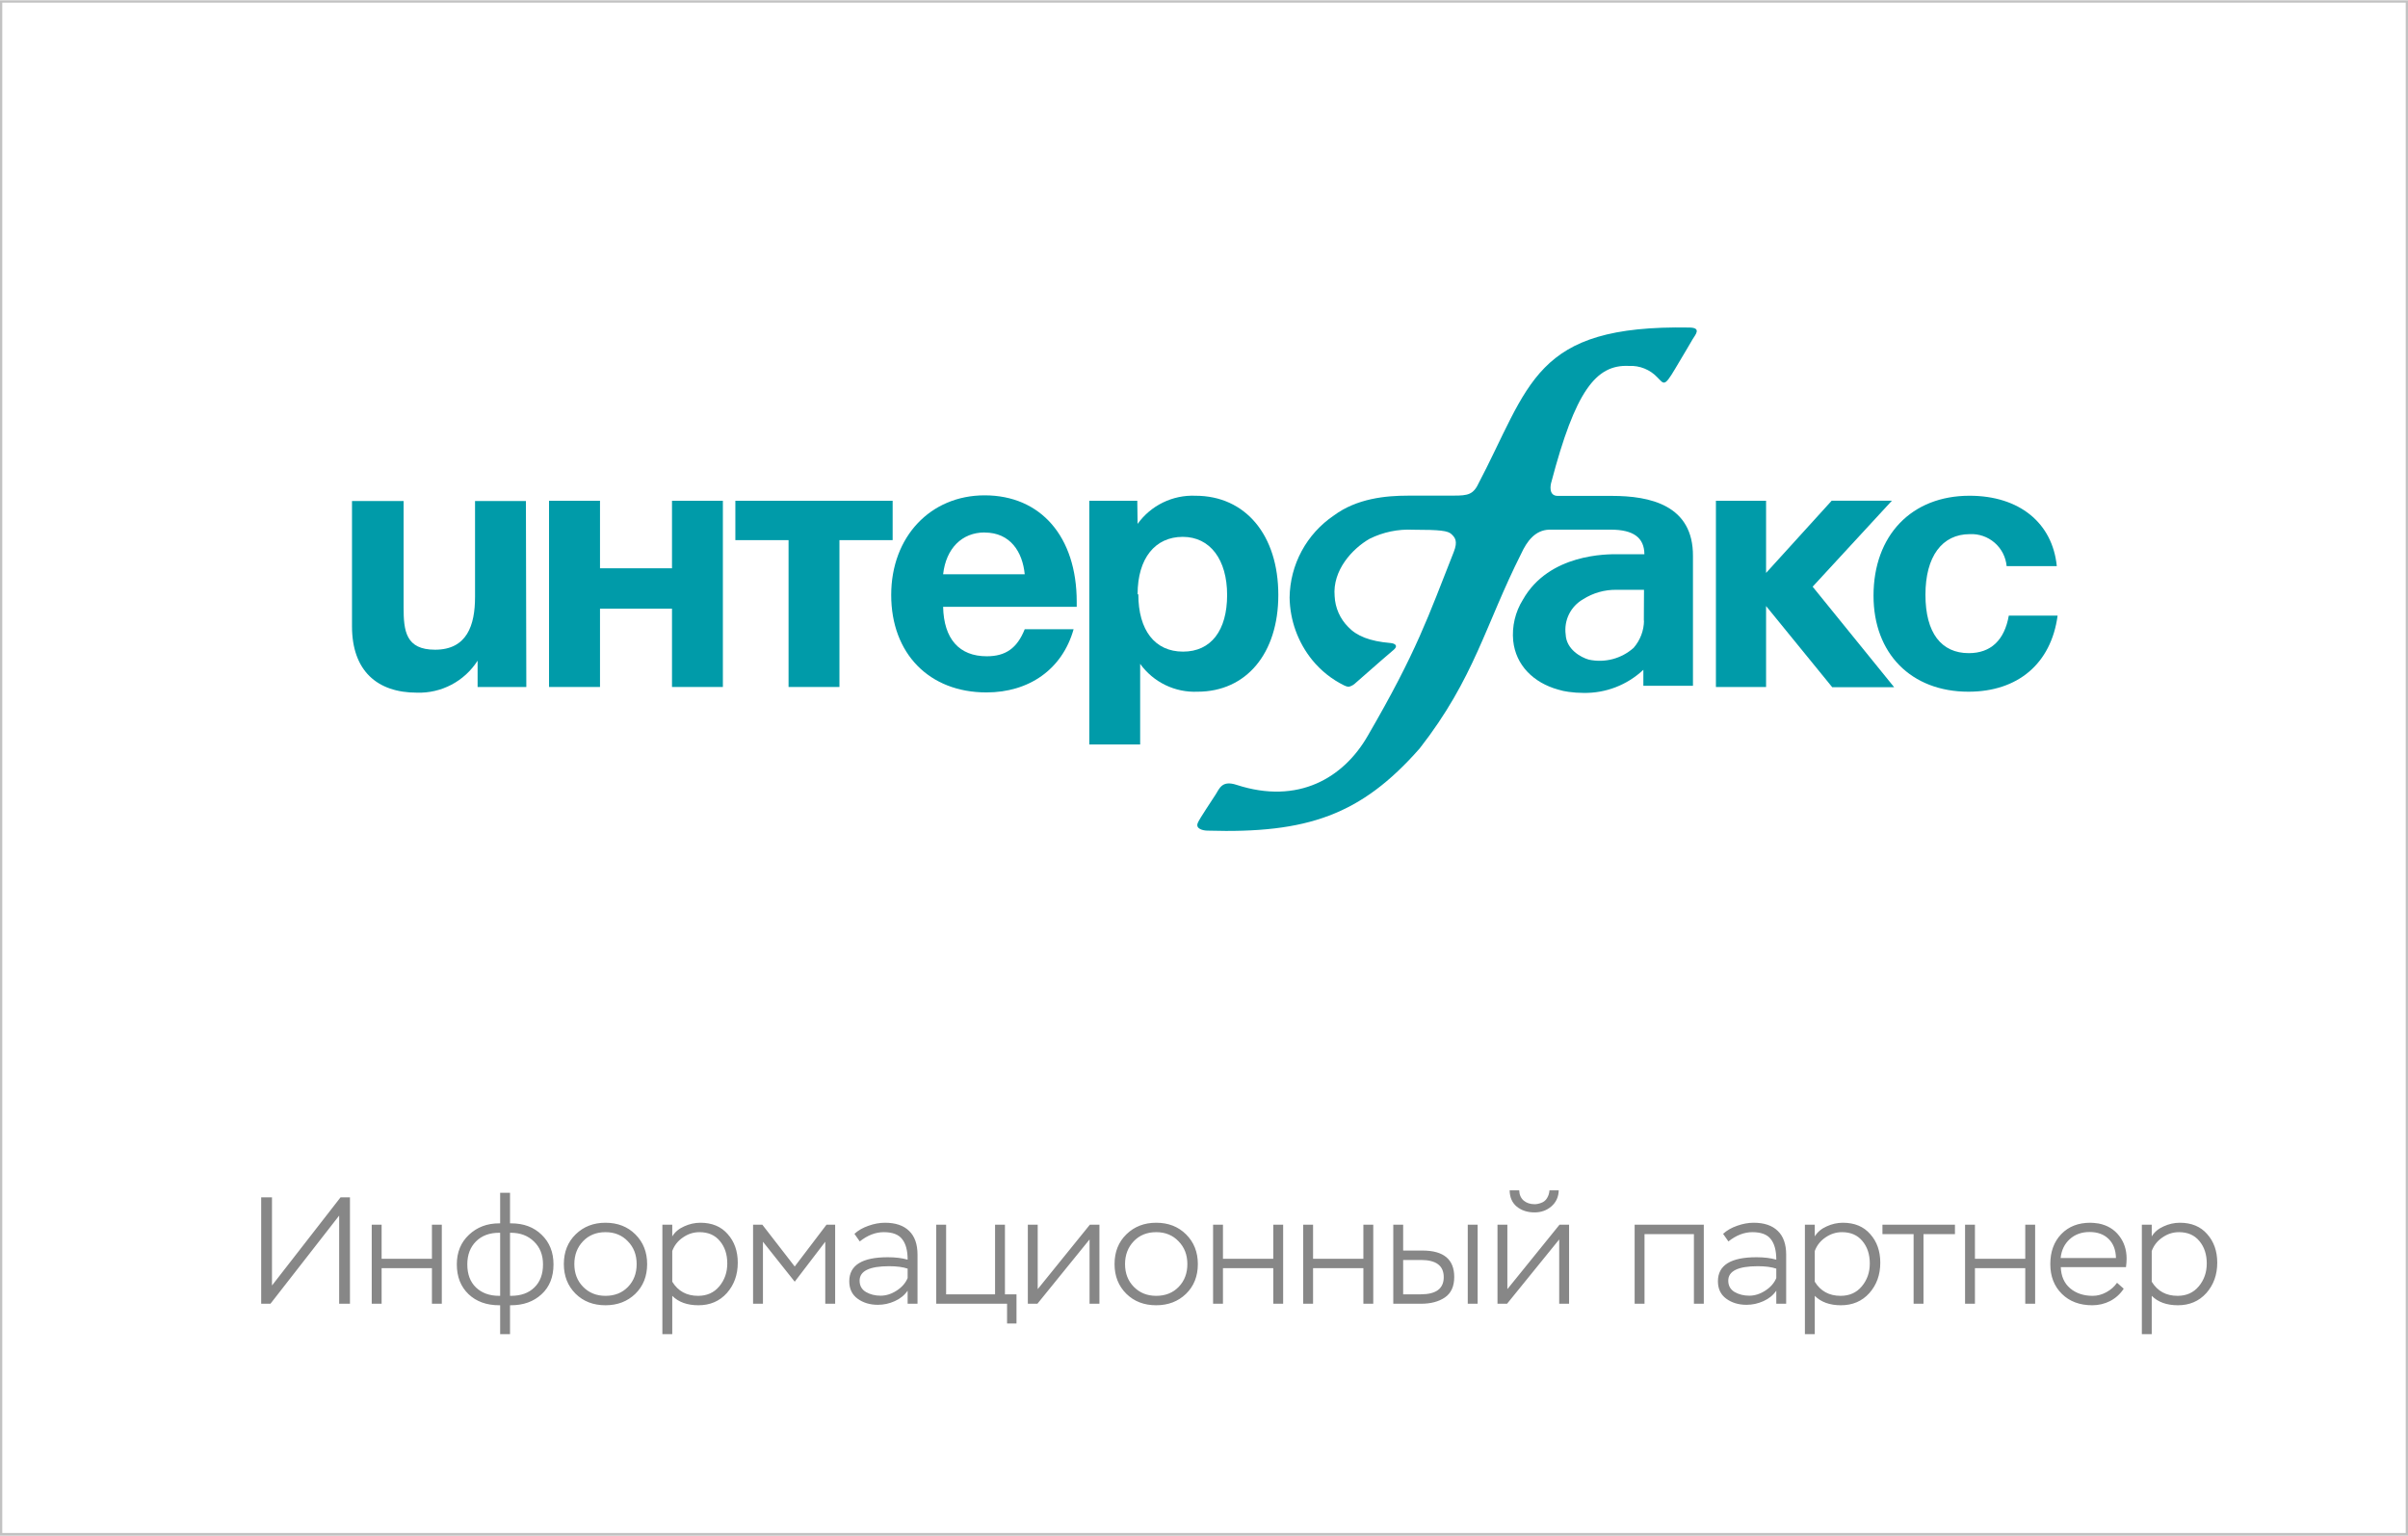
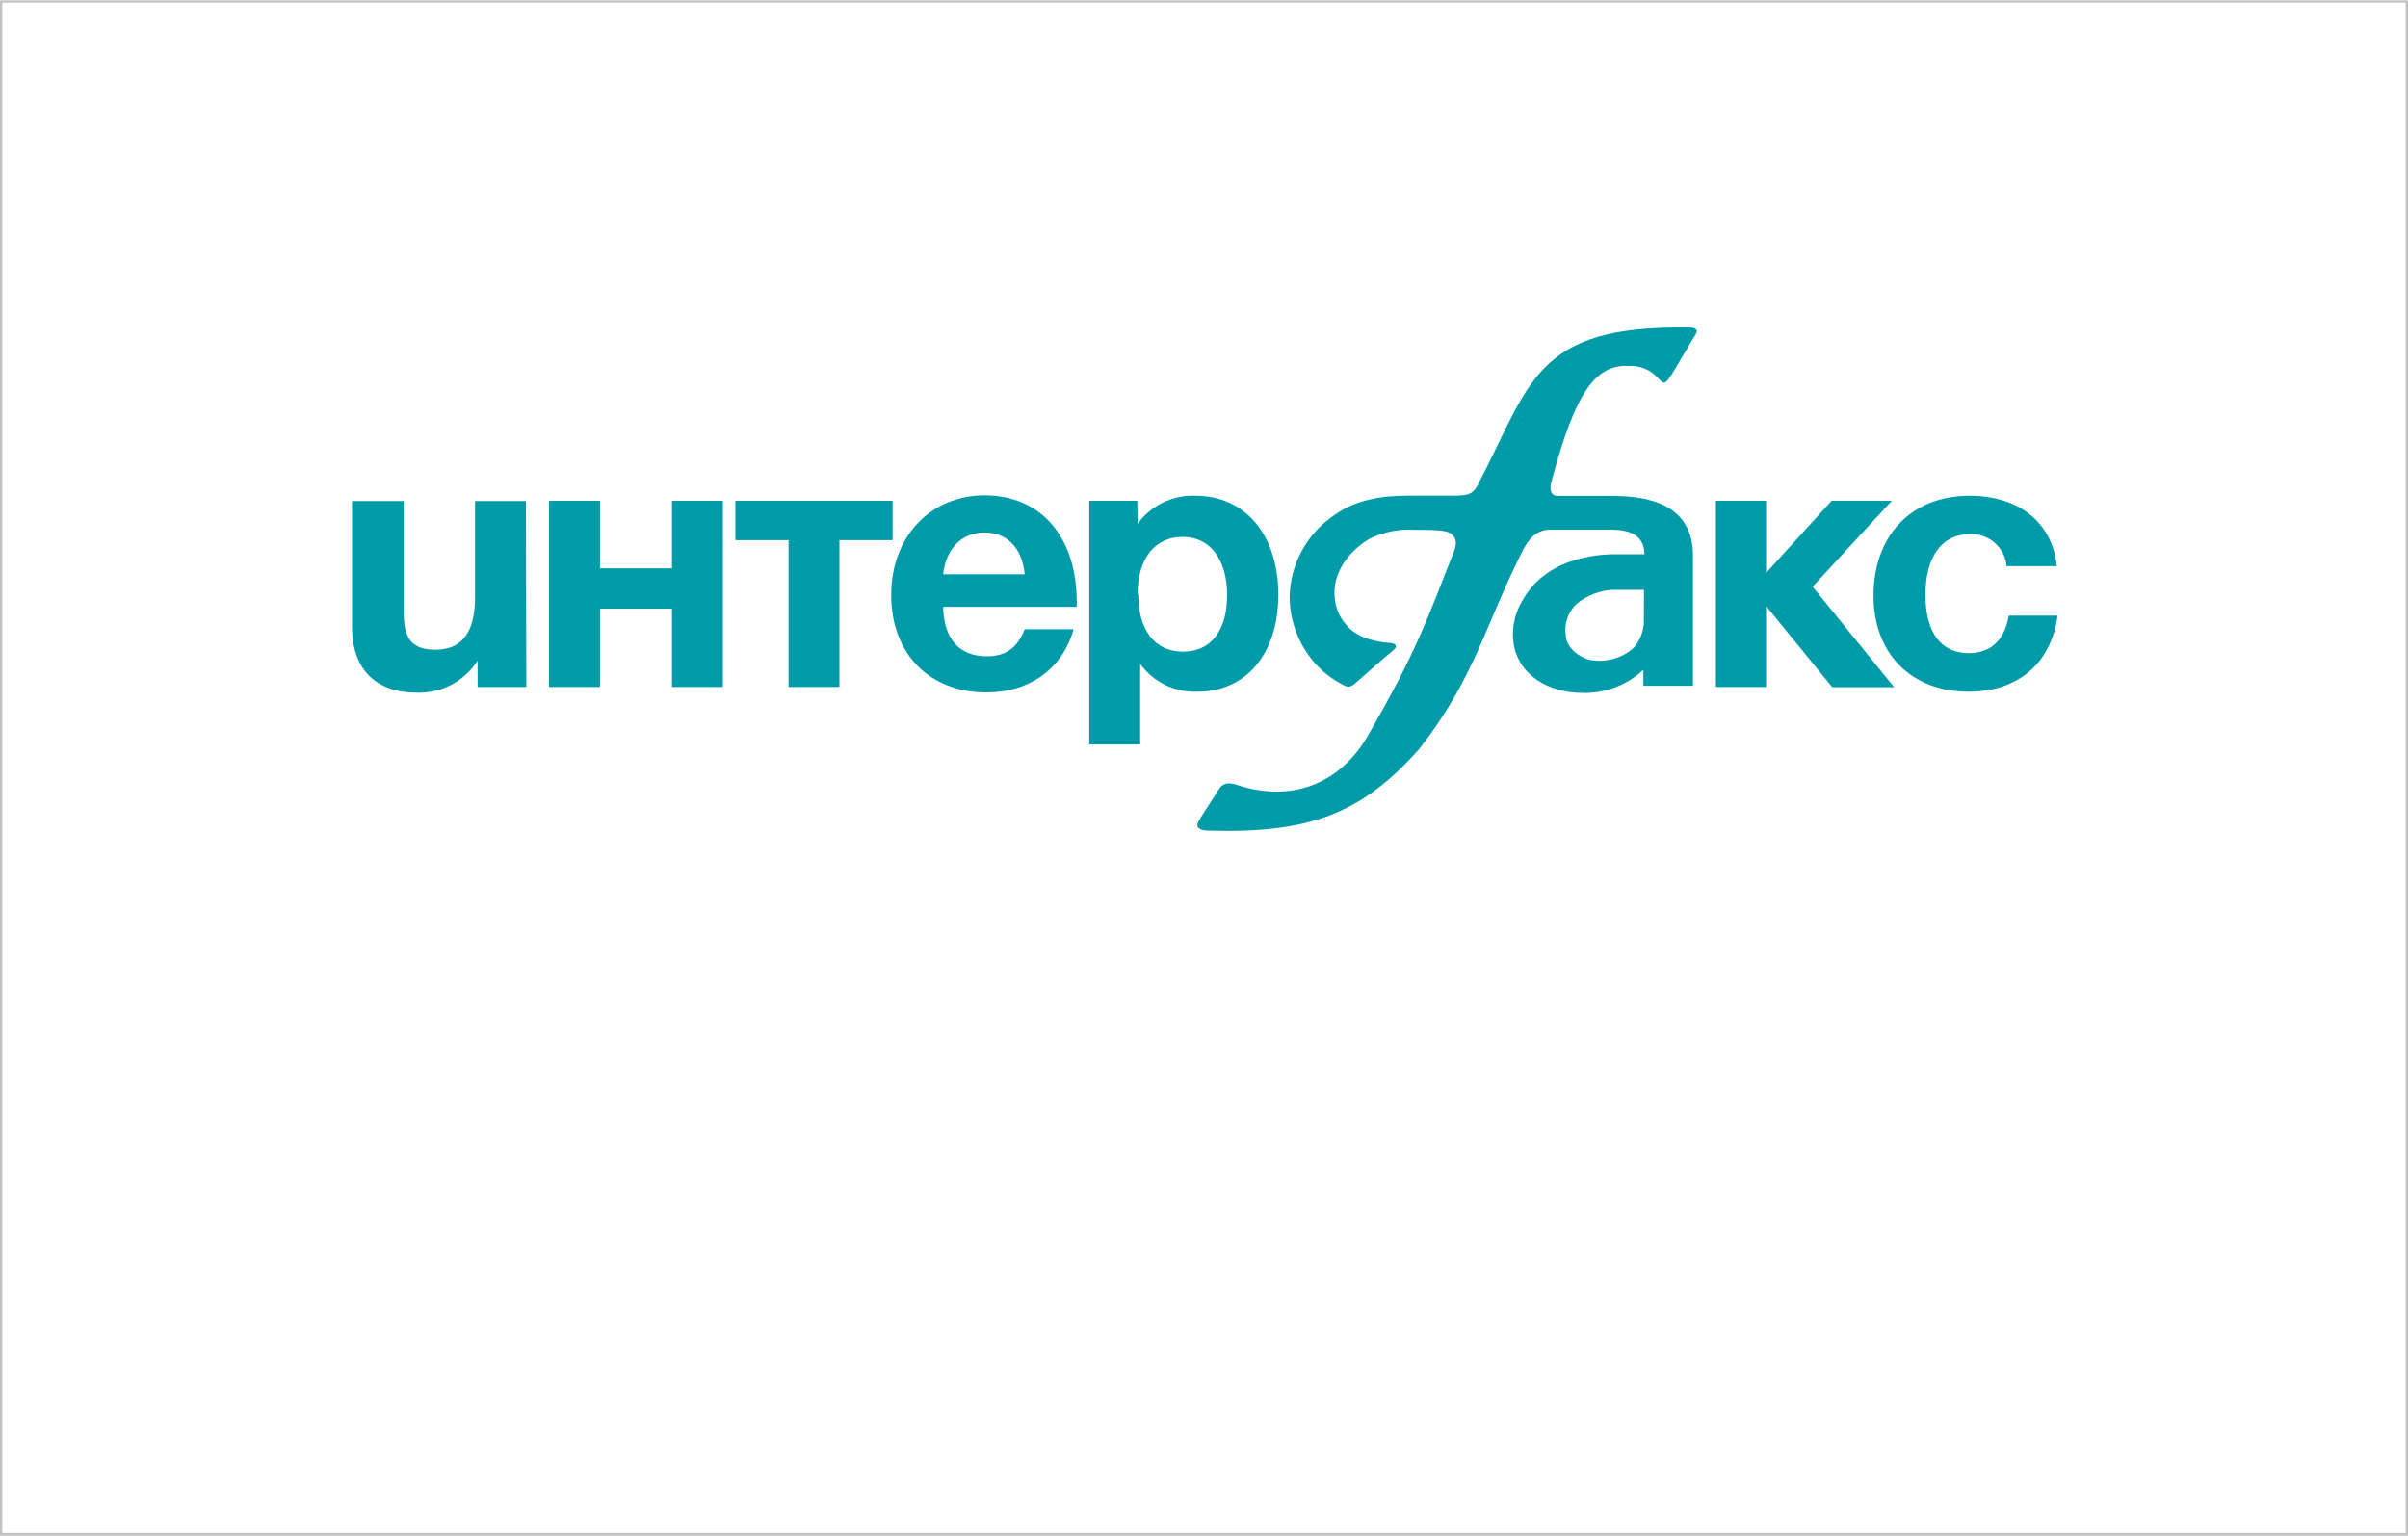
<svg xmlns="http://www.w3.org/2000/svg" width="301" height="192" viewBox="0 0 301 192" fill="none">
-   <path d="M42.395 151.98L33.807 163H32.648V149.7H33.998V160.72L42.566 149.7H43.745V163H42.395V151.98ZM55.226 163H53.991V158.554H47.702V163H46.467V153.12H47.702V157.376H53.991V153.12H55.226V163ZM63.753 166.8H62.518V163.19H62.404C60.82 163.19 59.541 162.728 58.566 161.803C57.59 160.866 57.103 159.624 57.103 158.079C57.103 156.559 57.609 155.324 58.623 154.374C59.636 153.424 60.89 152.949 62.385 152.949H62.518V149.13H63.753V152.949H63.905C65.463 152.949 66.729 153.424 67.705 154.374C68.693 155.324 69.187 156.559 69.187 158.079C69.187 159.662 68.686 160.91 67.686 161.822C66.698 162.734 65.425 163.19 63.867 163.19H63.753V166.8ZM58.414 158.079C58.414 159.308 58.775 160.27 59.497 160.967C60.231 161.664 61.2 162.012 62.404 162.012H62.518V154.127H62.385C61.181 154.127 60.219 154.488 59.497 155.21C58.775 155.932 58.414 156.888 58.414 158.079ZM63.867 154.127H63.753V162.012H63.867C65.108 162.012 66.083 161.664 66.793 160.967C67.515 160.27 67.876 159.308 67.876 158.079C67.876 156.901 67.502 155.951 66.755 155.229C66.007 154.494 65.045 154.127 63.867 154.127ZM70.481 158.041C70.481 156.521 70.975 155.28 71.963 154.317C72.951 153.354 74.192 152.873 75.687 152.873C77.207 152.873 78.455 153.361 79.43 154.336C80.405 155.311 80.893 156.546 80.893 158.041C80.893 159.561 80.399 160.802 79.411 161.765C78.423 162.715 77.182 163.19 75.687 163.19C74.167 163.19 72.919 162.709 71.944 161.746C70.969 160.771 70.481 159.536 70.481 158.041ZM71.792 158.041C71.792 159.194 72.159 160.144 72.894 160.891C73.629 161.638 74.56 162.012 75.687 162.012C76.84 162.012 77.777 161.638 78.499 160.891C79.221 160.144 79.582 159.194 79.582 158.041C79.582 156.888 79.215 155.938 78.48 155.191C77.758 154.431 76.827 154.051 75.687 154.051C74.534 154.051 73.597 154.431 72.875 155.191C72.153 155.951 71.792 156.901 71.792 158.041ZM84.032 166.8H82.797V153.12H84.032V154.583C84.361 154.038 84.855 153.62 85.514 153.329C86.173 153.025 86.85 152.873 87.547 152.873C89.004 152.873 90.144 153.348 90.967 154.298C91.803 155.235 92.221 156.426 92.221 157.87C92.221 159.377 91.765 160.644 90.853 161.67C89.941 162.683 88.757 163.19 87.3 163.19C85.907 163.19 84.817 162.797 84.032 162.012V166.8ZM87.433 154.051C86.686 154.051 85.995 154.273 85.362 154.716C84.729 155.147 84.285 155.71 84.032 156.407V160.245C84.754 161.423 85.831 162.012 87.262 162.012C88.364 162.012 89.244 161.619 89.903 160.834C90.574 160.036 90.91 159.08 90.91 157.965C90.91 156.825 90.6 155.888 89.979 155.153C89.371 154.418 88.522 154.051 87.433 154.051ZM95.369 163H94.134V153.12H95.293L99.34 158.345L103.311 153.12H104.394V163H103.159V155.248L99.34 160.245L95.369 155.248V163ZM107.47 155.21L106.805 154.26C107.273 153.829 107.856 153.494 108.553 153.253C109.262 153 109.952 152.873 110.624 152.873C111.941 152.873 112.948 153.215 113.645 153.899C114.341 154.57 114.69 155.558 114.69 156.863V163H113.455V161.366C113.062 161.936 112.524 162.373 111.84 162.677C111.168 162.981 110.465 163.133 109.731 163.133C108.743 163.133 107.9 162.88 107.204 162.373C106.507 161.866 106.159 161.138 106.159 160.188C106.159 158.187 107.761 157.186 110.966 157.186C111.928 157.186 112.758 157.287 113.455 157.49C113.455 156.35 113.227 155.495 112.771 154.925C112.327 154.342 111.561 154.051 110.472 154.051C109.446 154.051 108.445 154.437 107.47 155.21ZM108.249 161.537C108.781 161.841 109.389 161.993 110.073 161.993C110.757 161.993 111.422 161.784 112.068 161.366C112.726 160.948 113.189 160.422 113.455 159.789V158.611C112.859 158.408 112.087 158.307 111.137 158.307C108.679 158.307 107.451 158.909 107.451 160.112C107.451 160.745 107.717 161.22 108.249 161.537ZM125.884 163H117.03V153.12H118.265V161.822H124.383V153.12H125.618V161.822H127.062V165.47H125.884V163ZM136.193 154.963L129.676 163H128.479V153.12H129.714V161.176L136.231 153.12H137.428V163H136.193V154.963ZM139.319 158.041C139.319 156.521 139.813 155.28 140.801 154.317C141.789 153.354 143.03 152.873 144.525 152.873C146.045 152.873 147.293 153.361 148.268 154.336C149.243 155.311 149.731 156.546 149.731 158.041C149.731 159.561 149.237 160.802 148.249 161.765C147.261 162.715 146.02 163.19 144.525 163.19C143.005 163.19 141.757 162.709 140.782 161.746C139.807 160.771 139.319 159.536 139.319 158.041ZM140.63 158.041C140.63 159.194 140.997 160.144 141.732 160.891C142.467 161.638 143.398 162.012 144.525 162.012C145.678 162.012 146.615 161.638 147.337 160.891C148.059 160.144 148.42 159.194 148.42 158.041C148.42 156.888 148.053 155.938 147.318 155.191C146.596 154.431 145.665 154.051 144.525 154.051C143.372 154.051 142.435 154.431 141.713 155.191C140.991 155.951 140.63 156.901 140.63 158.041ZM160.394 163H159.159V158.554H152.87V163H151.635V153.12H152.87V157.376H159.159V153.12H160.394V163ZM171.657 163H170.422V158.554H164.133V163H162.898V153.12H164.133V157.376H170.422V153.12H171.657V163ZM177.637 163H174.16V153.12H175.395V156.35H177.808C180.456 156.35 181.779 157.452 181.779 159.656C181.779 160.834 181.387 161.689 180.601 162.221C179.829 162.74 178.841 163 177.637 163ZM177.618 157.528H175.395V161.822H177.599C179.512 161.822 180.468 161.106 180.468 159.675C180.468 158.244 179.518 157.528 177.618 157.528ZM184.705 163H183.47V153.12H184.705V163ZM194.9 154.963L188.383 163H187.186V153.12H188.421V161.176L194.938 153.12H196.135V163H194.9V154.963ZM188.706 148.826H189.903C189.915 149.358 190.099 149.782 190.454 150.099C190.821 150.403 191.277 150.555 191.822 150.555C192.088 150.555 192.366 150.498 192.658 150.384C192.962 150.283 193.202 150.086 193.38 149.795C193.557 149.504 193.658 149.181 193.684 148.826H194.843C194.817 149.649 194.513 150.314 193.931 150.821C193.348 151.328 192.645 151.581 191.822 151.581C190.935 151.581 190.194 151.34 189.599 150.859C189.016 150.378 188.718 149.7 188.706 148.826ZM212.975 163H211.74V154.298H205.565V163H204.33V153.12H212.975V163ZM216.052 155.21L215.387 154.26C215.855 153.829 216.438 153.494 217.135 153.253C217.844 153 218.534 152.873 219.206 152.873C220.523 152.873 221.53 153.215 222.227 153.899C222.923 154.57 223.272 155.558 223.272 156.863V163H222.037V161.366C221.644 161.936 221.106 162.373 220.422 162.677C219.75 162.981 219.047 163.133 218.313 163.133C217.325 163.133 216.482 162.88 215.786 162.373C215.089 161.866 214.741 161.138 214.741 160.188C214.741 158.187 216.343 157.186 219.548 157.186C220.51 157.186 221.34 157.287 222.037 157.49C222.037 156.35 221.809 155.495 221.353 154.925C220.909 154.342 220.143 154.051 219.054 154.051C218.028 154.051 217.027 154.437 216.052 155.21ZM216.831 161.537C217.363 161.841 217.971 161.993 218.655 161.993C219.339 161.993 220.004 161.784 220.65 161.366C221.308 160.948 221.771 160.422 222.037 159.789V158.611C221.441 158.408 220.669 158.307 219.719 158.307C217.261 158.307 216.033 158.909 216.033 160.112C216.033 160.745 216.299 161.22 216.831 161.537ZM226.847 166.8H225.612V153.12H226.847V154.583C227.177 154.038 227.671 153.62 228.329 153.329C228.988 153.025 229.666 152.873 230.362 152.873C231.819 152.873 232.959 153.348 233.782 154.298C234.618 155.235 235.036 156.426 235.036 157.87C235.036 159.377 234.58 160.644 233.668 161.67C232.756 162.683 231.572 163.19 230.115 163.19C228.722 163.19 227.633 162.797 226.847 162.012V166.8ZM230.248 154.051C229.501 154.051 228.811 154.273 228.177 154.716C227.544 155.147 227.101 155.71 226.847 156.407V160.245C227.569 161.423 228.646 162.012 230.077 162.012C231.179 162.012 232.06 161.619 232.718 160.834C233.39 160.036 233.725 159.08 233.725 157.965C233.725 156.825 233.415 155.888 232.794 155.153C232.186 154.418 231.338 154.051 230.248 154.051ZM239.201 154.298H235.306V153.12H244.369V154.298H240.436V163H239.201V154.298ZM254.392 163H253.157V158.554H246.868V163H245.633V153.12H246.868V157.376H253.157V153.12H254.392V163ZM264.629 160.378L265.465 161.119C265.034 161.778 264.47 162.291 263.774 162.658C263.077 163.013 262.33 163.19 261.532 163.19C259.961 163.19 258.694 162.715 257.732 161.765C256.769 160.815 256.288 159.574 256.288 158.041C256.288 156.496 256.744 155.248 257.656 154.298C258.568 153.348 259.777 152.873 261.285 152.873C261.538 152.873 261.886 152.905 262.33 152.968C263.419 153.183 264.274 153.696 264.895 154.507C265.515 155.305 265.826 156.255 265.826 157.357C265.826 157.661 265.8 158.016 265.75 158.421H257.599C257.637 159.548 258.023 160.429 258.758 161.062C259.505 161.695 260.449 162.012 261.589 162.012C262.171 162.012 262.741 161.86 263.299 161.556C263.856 161.252 264.299 160.859 264.629 160.378ZM261.19 154.032C260.202 154.032 259.378 154.33 258.72 154.925C258.061 155.52 257.681 156.306 257.58 157.281H264.496C264.47 156.255 264.16 155.457 263.565 154.887C262.982 154.317 262.19 154.032 261.19 154.032ZM268.967 166.8H267.732V153.12H268.967V154.583C269.296 154.038 269.79 153.62 270.449 153.329C271.107 153.025 271.785 152.873 272.482 152.873C273.938 152.873 275.078 153.348 275.902 154.298C276.738 155.235 277.156 156.426 277.156 157.87C277.156 159.377 276.7 160.644 275.788 161.67C274.876 162.683 273.691 163.19 272.235 163.19C270.841 163.19 269.752 162.797 268.967 162.012V166.8ZM272.368 154.051C271.62 154.051 270.93 154.273 270.297 154.716C269.663 155.147 269.22 155.71 268.967 156.407V160.245C269.689 161.423 270.765 162.012 272.197 162.012C273.299 162.012 274.179 161.619 274.838 160.834C275.509 160.036 275.845 159.08 275.845 157.965C275.845 156.825 275.534 155.888 274.914 155.153C274.306 154.418 273.457 154.051 272.368 154.051Z" fill="#878787" />
  <path d="M300.717 0.33V191.66H0.283V0.33H300.717ZM301 0.04H0V192H301V0V0.04Z" fill="#C2C2C2" />
  <path d="M236.77 85.92L226.58 73.35L236.49 62.6H228.96L220.76 71.63V62.61H214.49V85.89H220.76V75.77L229.03 85.92H236.77Z" fill="#009BA9" />
  <path d="M65.79 85.89H59.7V82.6C58.891 83.867 57.768 84.901 56.439 85.602C55.11 86.303 53.622 86.647 52.12 86.6C47.12 86.6 44 83.84 44 78.3V62.64H50.45V75.95C50.45 78.88 50.72 81.23 54.38 81.23C58.38 81.23 59.38 78.16 59.38 74.64V62.64H65.74L65.79 85.89Z" fill="#009BA9" />
  <path d="M84 85.89V76.1H75V85.89H68.63V62.61H75V71.05H84V62.61H90.36V85.89H84Z" fill="#009BA9" />
  <path d="M104.93 67.53V85.89H98.57V67.53H91.92V62.61H111.58V67.53H104.93Z" fill="#009BA9" />
  <path d="M123.31 86.57C116.13 86.57 111.4 81.69 111.4 74.39C111.4 67.09 116.32 61.93 123.08 61.93C130.08 61.93 134.59 67.08 134.59 75.24V75.87H117.89C117.98 79.87 119.89 82.05 123.35 82.05C125.7 82.05 127.14 81.05 128.09 78.67H134.2C132.78 83.72 128.59 86.57 123.31 86.57ZM123.08 66.57C120.24 66.57 118.25 68.57 117.89 71.8H128.09C127.82 69 126.29 66.58 123.08 66.58V66.57Z" fill="#009BA9" />
  <path d="M142.2 65.5C143.017 64.361 144.105 63.443 145.366 62.828C146.626 62.214 148.019 61.922 149.42 61.98C155.69 61.98 159.79 66.9 159.79 74.39C159.79 81.69 155.79 86.48 149.69 86.48C148.3 86.54 146.917 86.253 145.665 85.646C144.414 85.038 143.333 84.129 142.52 83V93.08H136.16V62.61H142.16L142.2 65.5ZM142.29 74.3C142.29 78.81 144.37 81.47 147.88 81.47C151.39 81.47 153.39 78.81 153.39 74.39C153.39 69.97 151.27 67.12 147.84 67.12C144.41 67.12 142.2 69.78 142.2 74.3H142.29Z" fill="#009BA9" />
  <path d="M246.06 86.48C238.88 86.48 234.19 81.69 234.19 74.48C234.19 66.95 238.93 61.98 246.19 61.98C252.41 61.98 256.56 65.37 257.1 70.78H250.83C250.726 69.649 250.189 68.602 249.332 67.857C248.475 67.112 247.364 66.726 246.23 66.78C242.76 66.78 240.68 69.57 240.68 74.36C240.68 79.15 242.68 81.66 246.1 81.66C248.85 81.66 250.56 80.04 251.1 76.97H257.2C256.39 83 252.2 86.48 246.06 86.48Z" fill="#009BA9" />
  <path d="M201.5 62H194.72C193.53 62 193.82 60.6 193.91 60.31C196.91 48.91 199.48 45.55 203.61 45.75C204.274 45.715 204.938 45.826 205.554 46.075C206.171 46.324 206.726 46.704 207.18 47.19C207.99 47.98 208.01 48.45 209.38 46.13C211.04 43.35 211.1 43.23 211.58 42.41C211.91 41.86 212.73 40.98 211.2 40.95C191.61 40.6 191.33 48.09 184.62 60.82C183.9 62.02 183.13 61.97 180.87 61.97H175.96C173.25 61.97 169.61 62.31 166.73 64.45C165.048 65.587 163.667 67.114 162.704 68.9C161.741 70.687 161.225 72.68 161.2 74.71C161.242 77.557 162.238 80.307 164.03 82.52C165.118 83.856 166.483 84.941 168.03 85.7C168.46 85.9 168.57 85.86 168.72 85.83C169.003 85.739 169.26 85.581 169.47 85.37C172.8 82.44 173 82.28 174.26 81.2C174.78 80.72 174.38 80.44 173.78 80.39C171.22 80.17 169.59 79.52 168.53 78.39C167.503 77.364 166.897 75.99 166.83 74.54C166.54 71.3 169.05 68.59 171.2 67.36C172.89 66.522 174.766 66.133 176.65 66.23C180.05 66.23 180.99 66.36 181.43 66.78C181.87 67.2 182.26 67.64 181.72 69.01C178.51 77.13 177.1 81.45 170.96 92.01C167.96 97.23 162.29 100.65 154.55 98.12C152.76 97.54 152.45 98.55 151.95 99.34C151.45 100.13 149.95 102.34 149.74 102.85C149.37 103.63 150.4 103.85 150.96 103.85C163.41 104.22 170.13 101.91 177.46 93.57C184.31 84.8 185.66 78.13 190.15 69.22C190.86 67.68 191.88 66.28 193.64 66.22H201.35C204.18 66.22 205.53 67.22 205.55 69.29H202.2C200.97 69.29 193.64 69.18 190.36 74.98C189.405 76.511 188.98 78.314 189.15 80.11C189.47 83.19 191.71 85.36 194.75 86.21C195.184 86.346 195.629 86.443 196.08 86.5C196.69 86.586 197.304 86.629 197.92 86.63C200.702 86.685 203.395 85.648 205.42 83.74V85.74H211.62V69.56C211.68 63.12 206.2 62 201.5 62ZM205.5 77.58C205.489 78.839 205.028 80.052 204.2 81C203.448 81.669 202.549 82.15 201.576 82.406C200.603 82.661 199.583 82.683 198.6 82.47C197.6 82.19 195.79 81.18 195.71 79.33C195.593 78.461 195.738 77.578 196.126 76.792C196.514 76.006 197.129 75.354 197.89 74.92C199.138 74.126 200.591 73.716 202.07 73.74H205.5C205.5 73.74 205.48 76.29 205.48 77.62L205.5 77.58Z" fill="#009BA9" />
</svg>
